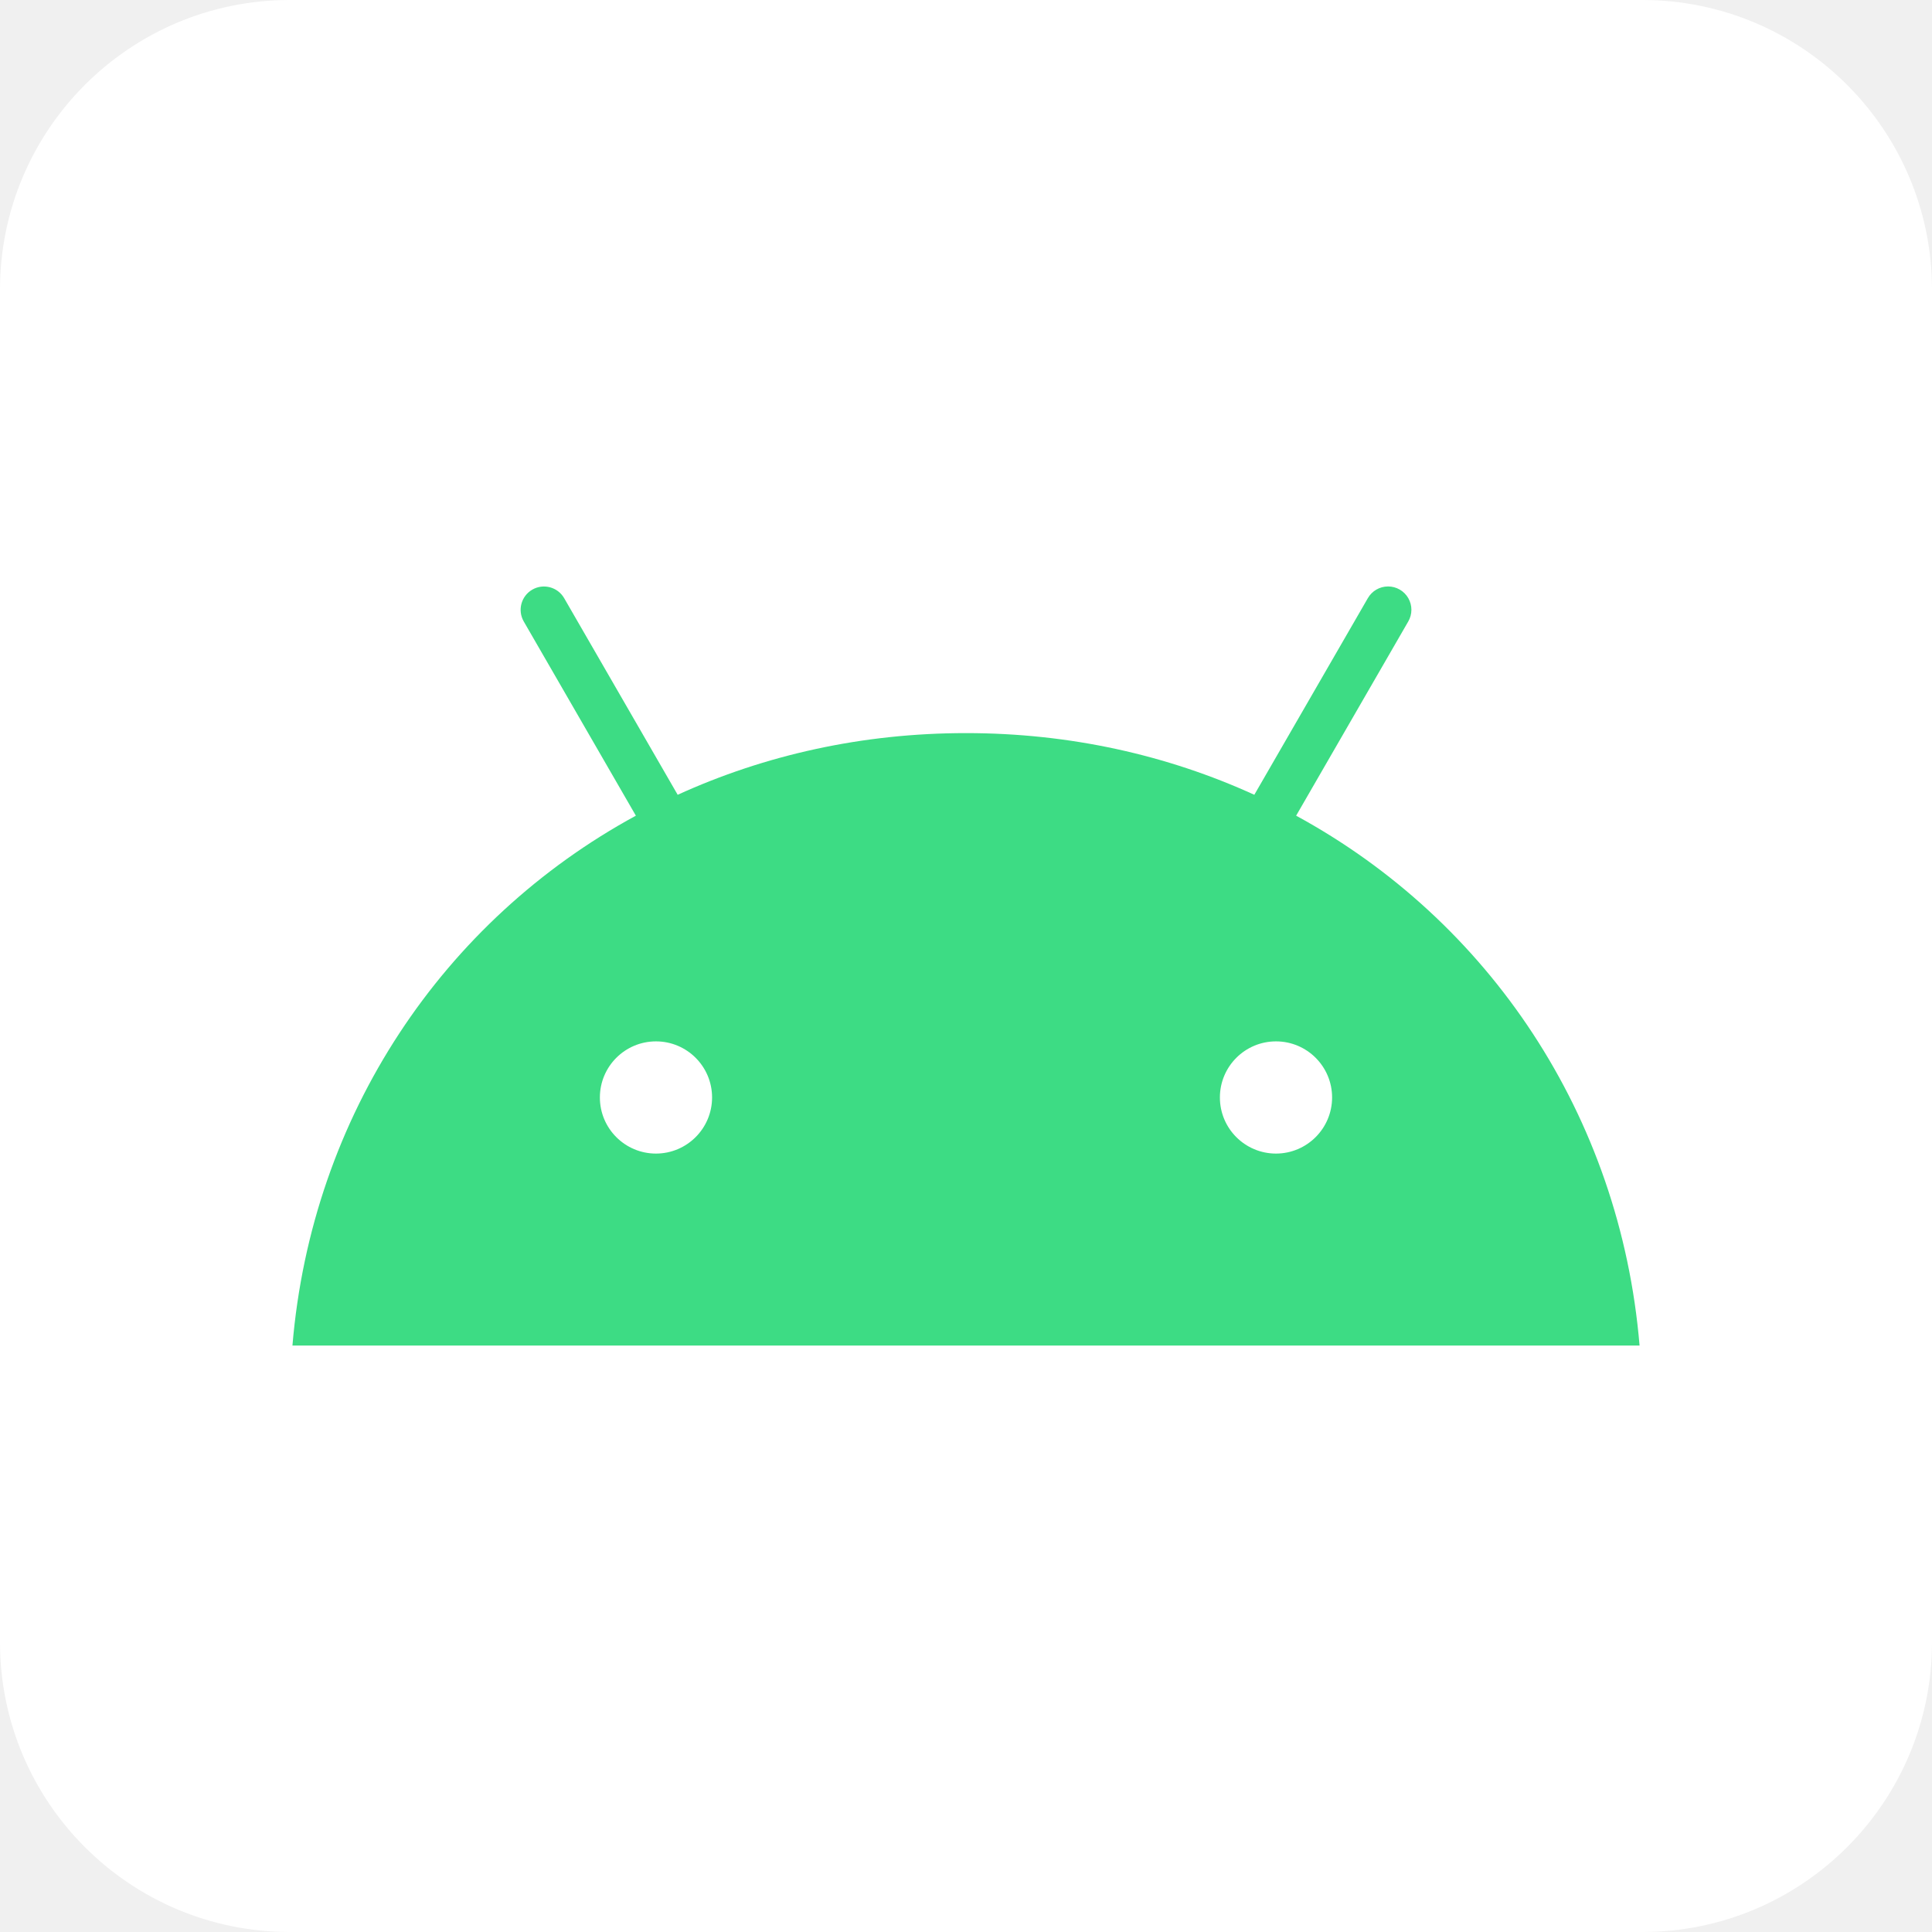
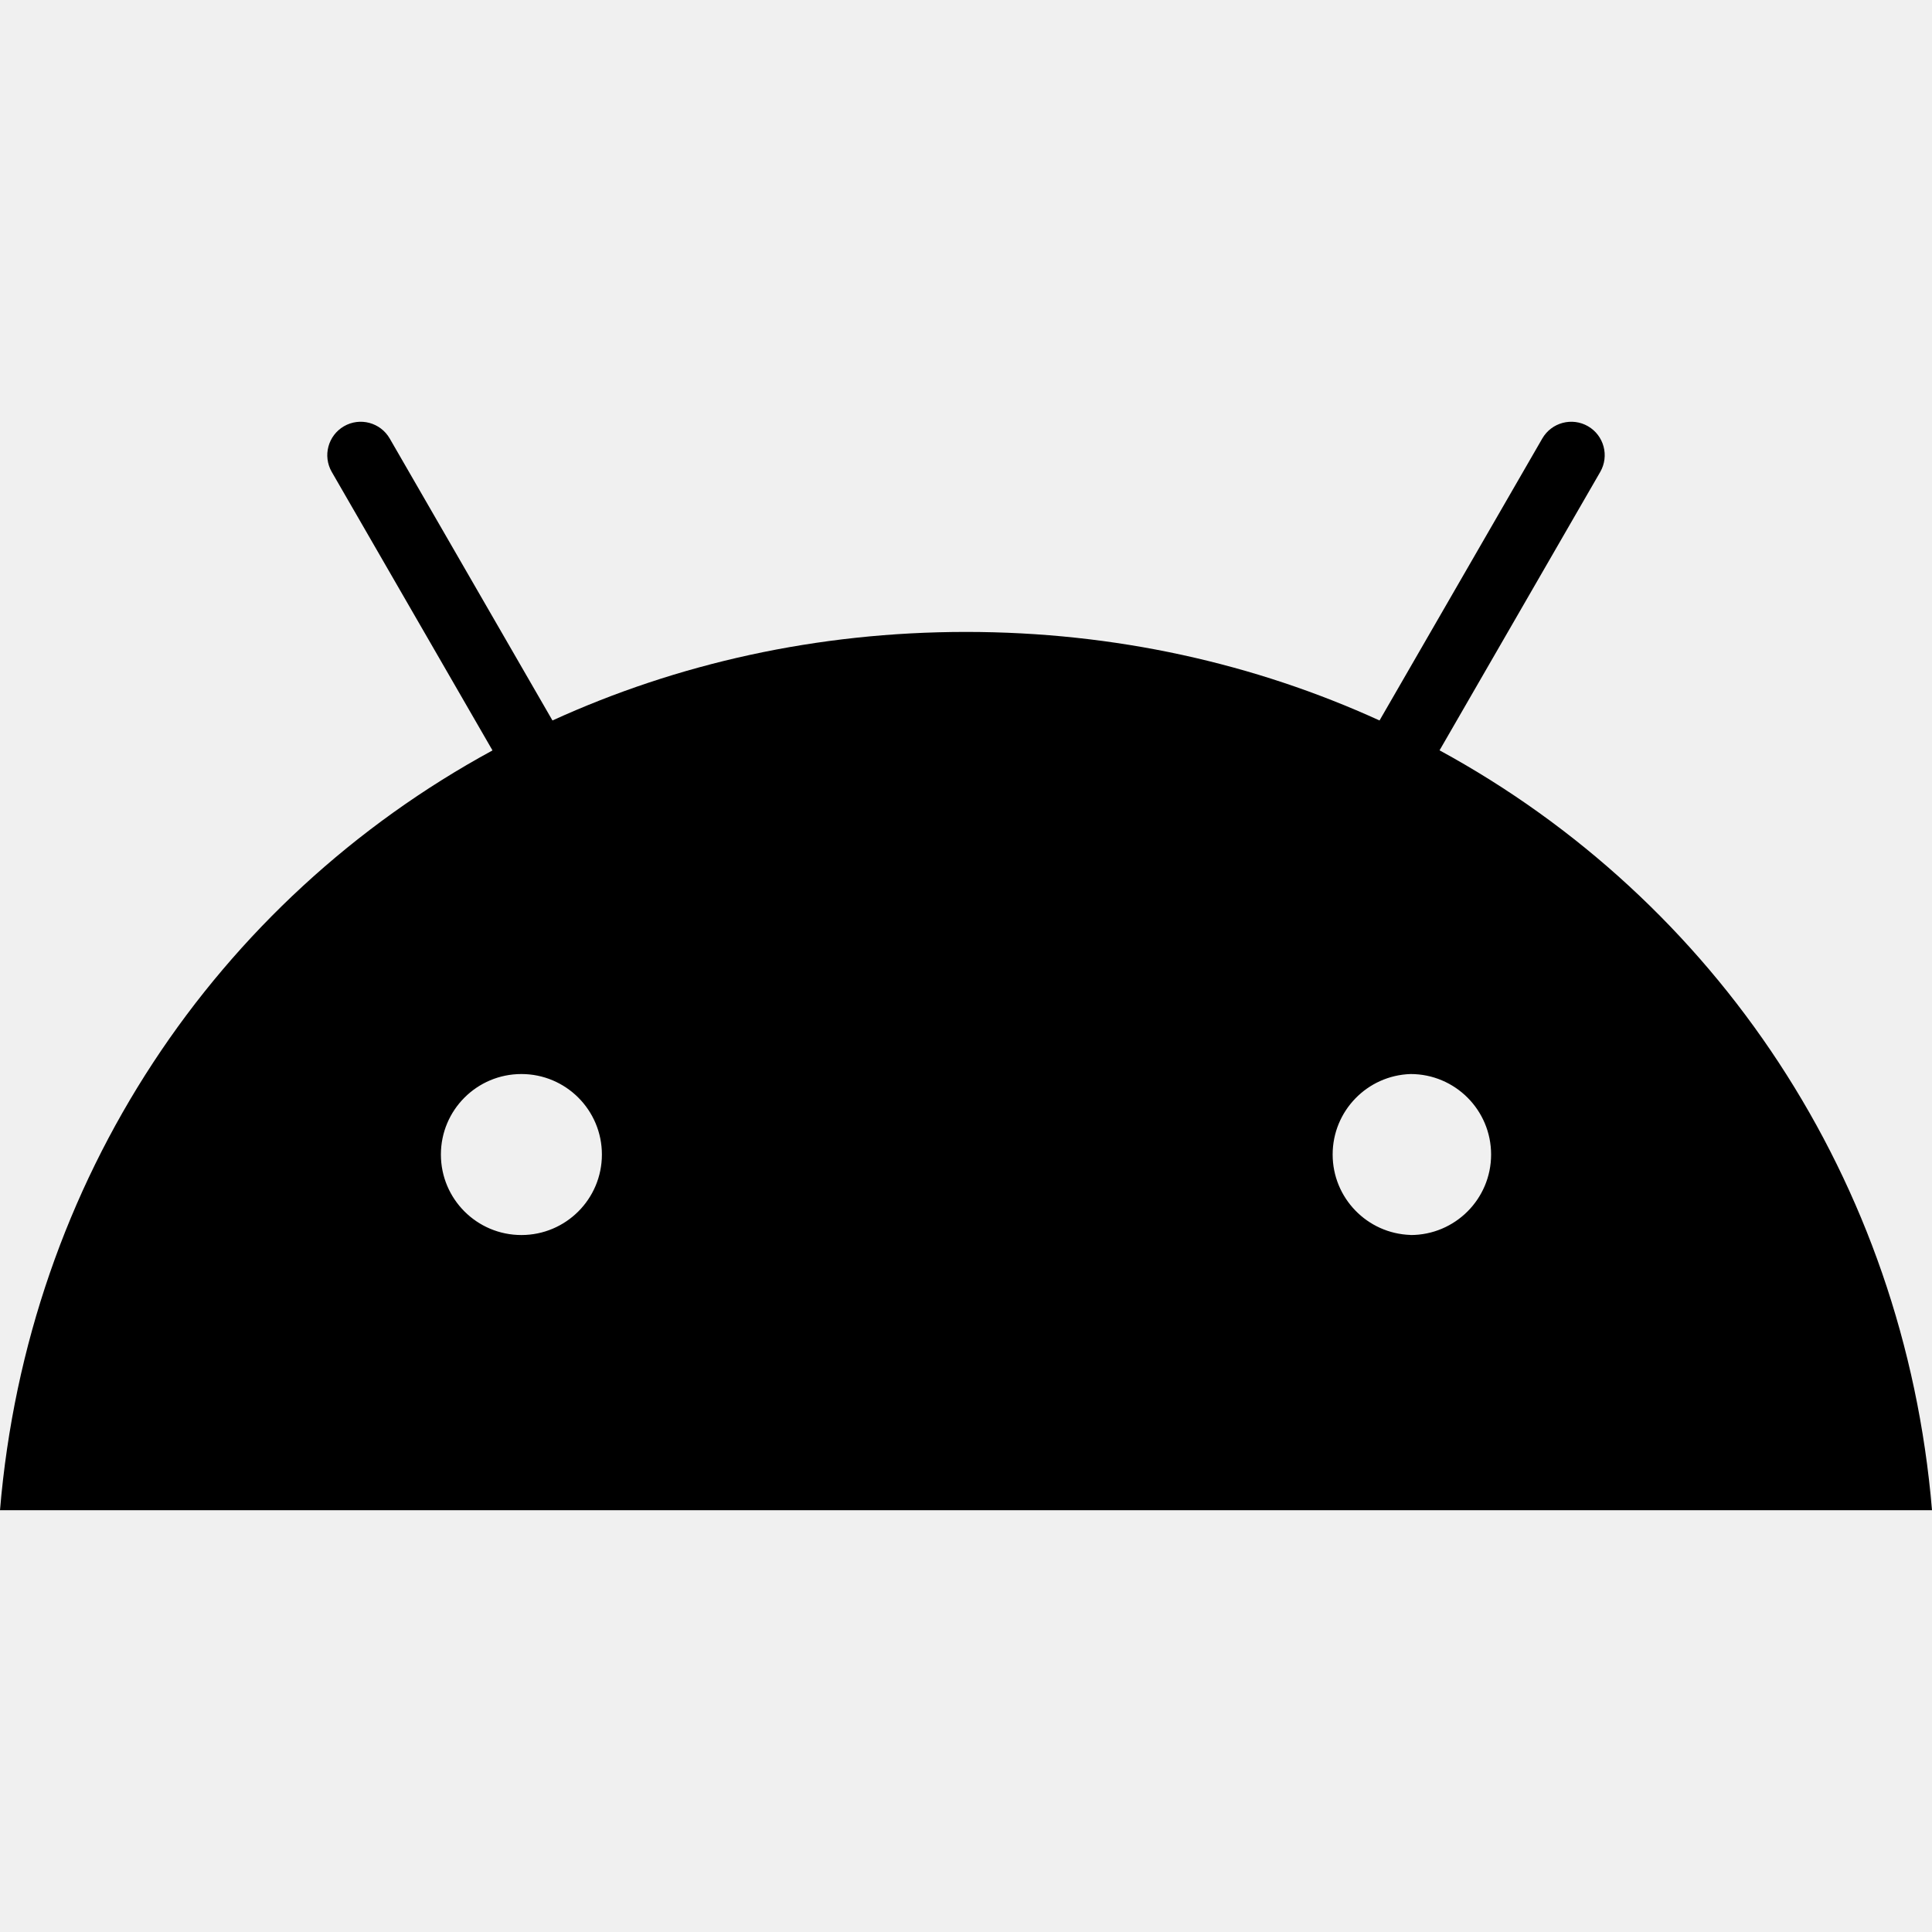
- <svg xmlns="http://www.w3.org/2000/svg" aria-label="Android" role="img" viewBox="0 0 512 512">
-   <rect width="512" height="512" rx="15%" fill="#ffffff" />
-   <path d="m338.156 305.71a14.867 14.867 0 1 1 14.864-14.87 14.886 14.886 0 0 1 -14.864 14.87m-164.311 0a14.867 14.867 0 1 1 14.864-14.87 14.884 14.884 0 0 1 -14.864 14.87m169.642-89.546 29.709-51.455a6.182 6.182 0 1 0 -10.704-6.188l-30.084 52.105c-23.005-10.5-48.842-16.346-76.41-16.346s-53.402 5.855-76.407 16.346l-30.081-52.105a6.181 6.181 0 1 0 -10.707 6.18l29.711 51.464c-51.016 27.747-85.909 79.393-91.013 140.413h357c-5.11-61.019-40.001-112.665-91.013-140.413" fill="#3ddc84" />
+ <svg xmlns="http://www.w3.org/2000/svg" width="24px" height="24px" viewBox="0 0 24 24" role="img">
+   <path d="M17.523 15.341a1 1 0 0 1 0-1.999 1 1 0 0 1 0 2m-11.046 0a1 1 0 0 1 0-2 1 1 0 0 1 0 2m11.405-6.02 1.997-3.46a.416.416 0 0 0-.152-.567.416.416 0 0 0-.568.152L17.137 8.95c-1.547-.706-3.284-1.1-5.137-1.1s-3.59.394-5.137 1.1L4.841 5.447a.416.416 0 0 0-.568-.152.416.416 0 0 0-.152.567l1.997 3.46C2.688 11.186.343 14.658 0 18.76h24c-.344-4.102-2.69-7.574-6.119-9.44" />
</svg>
